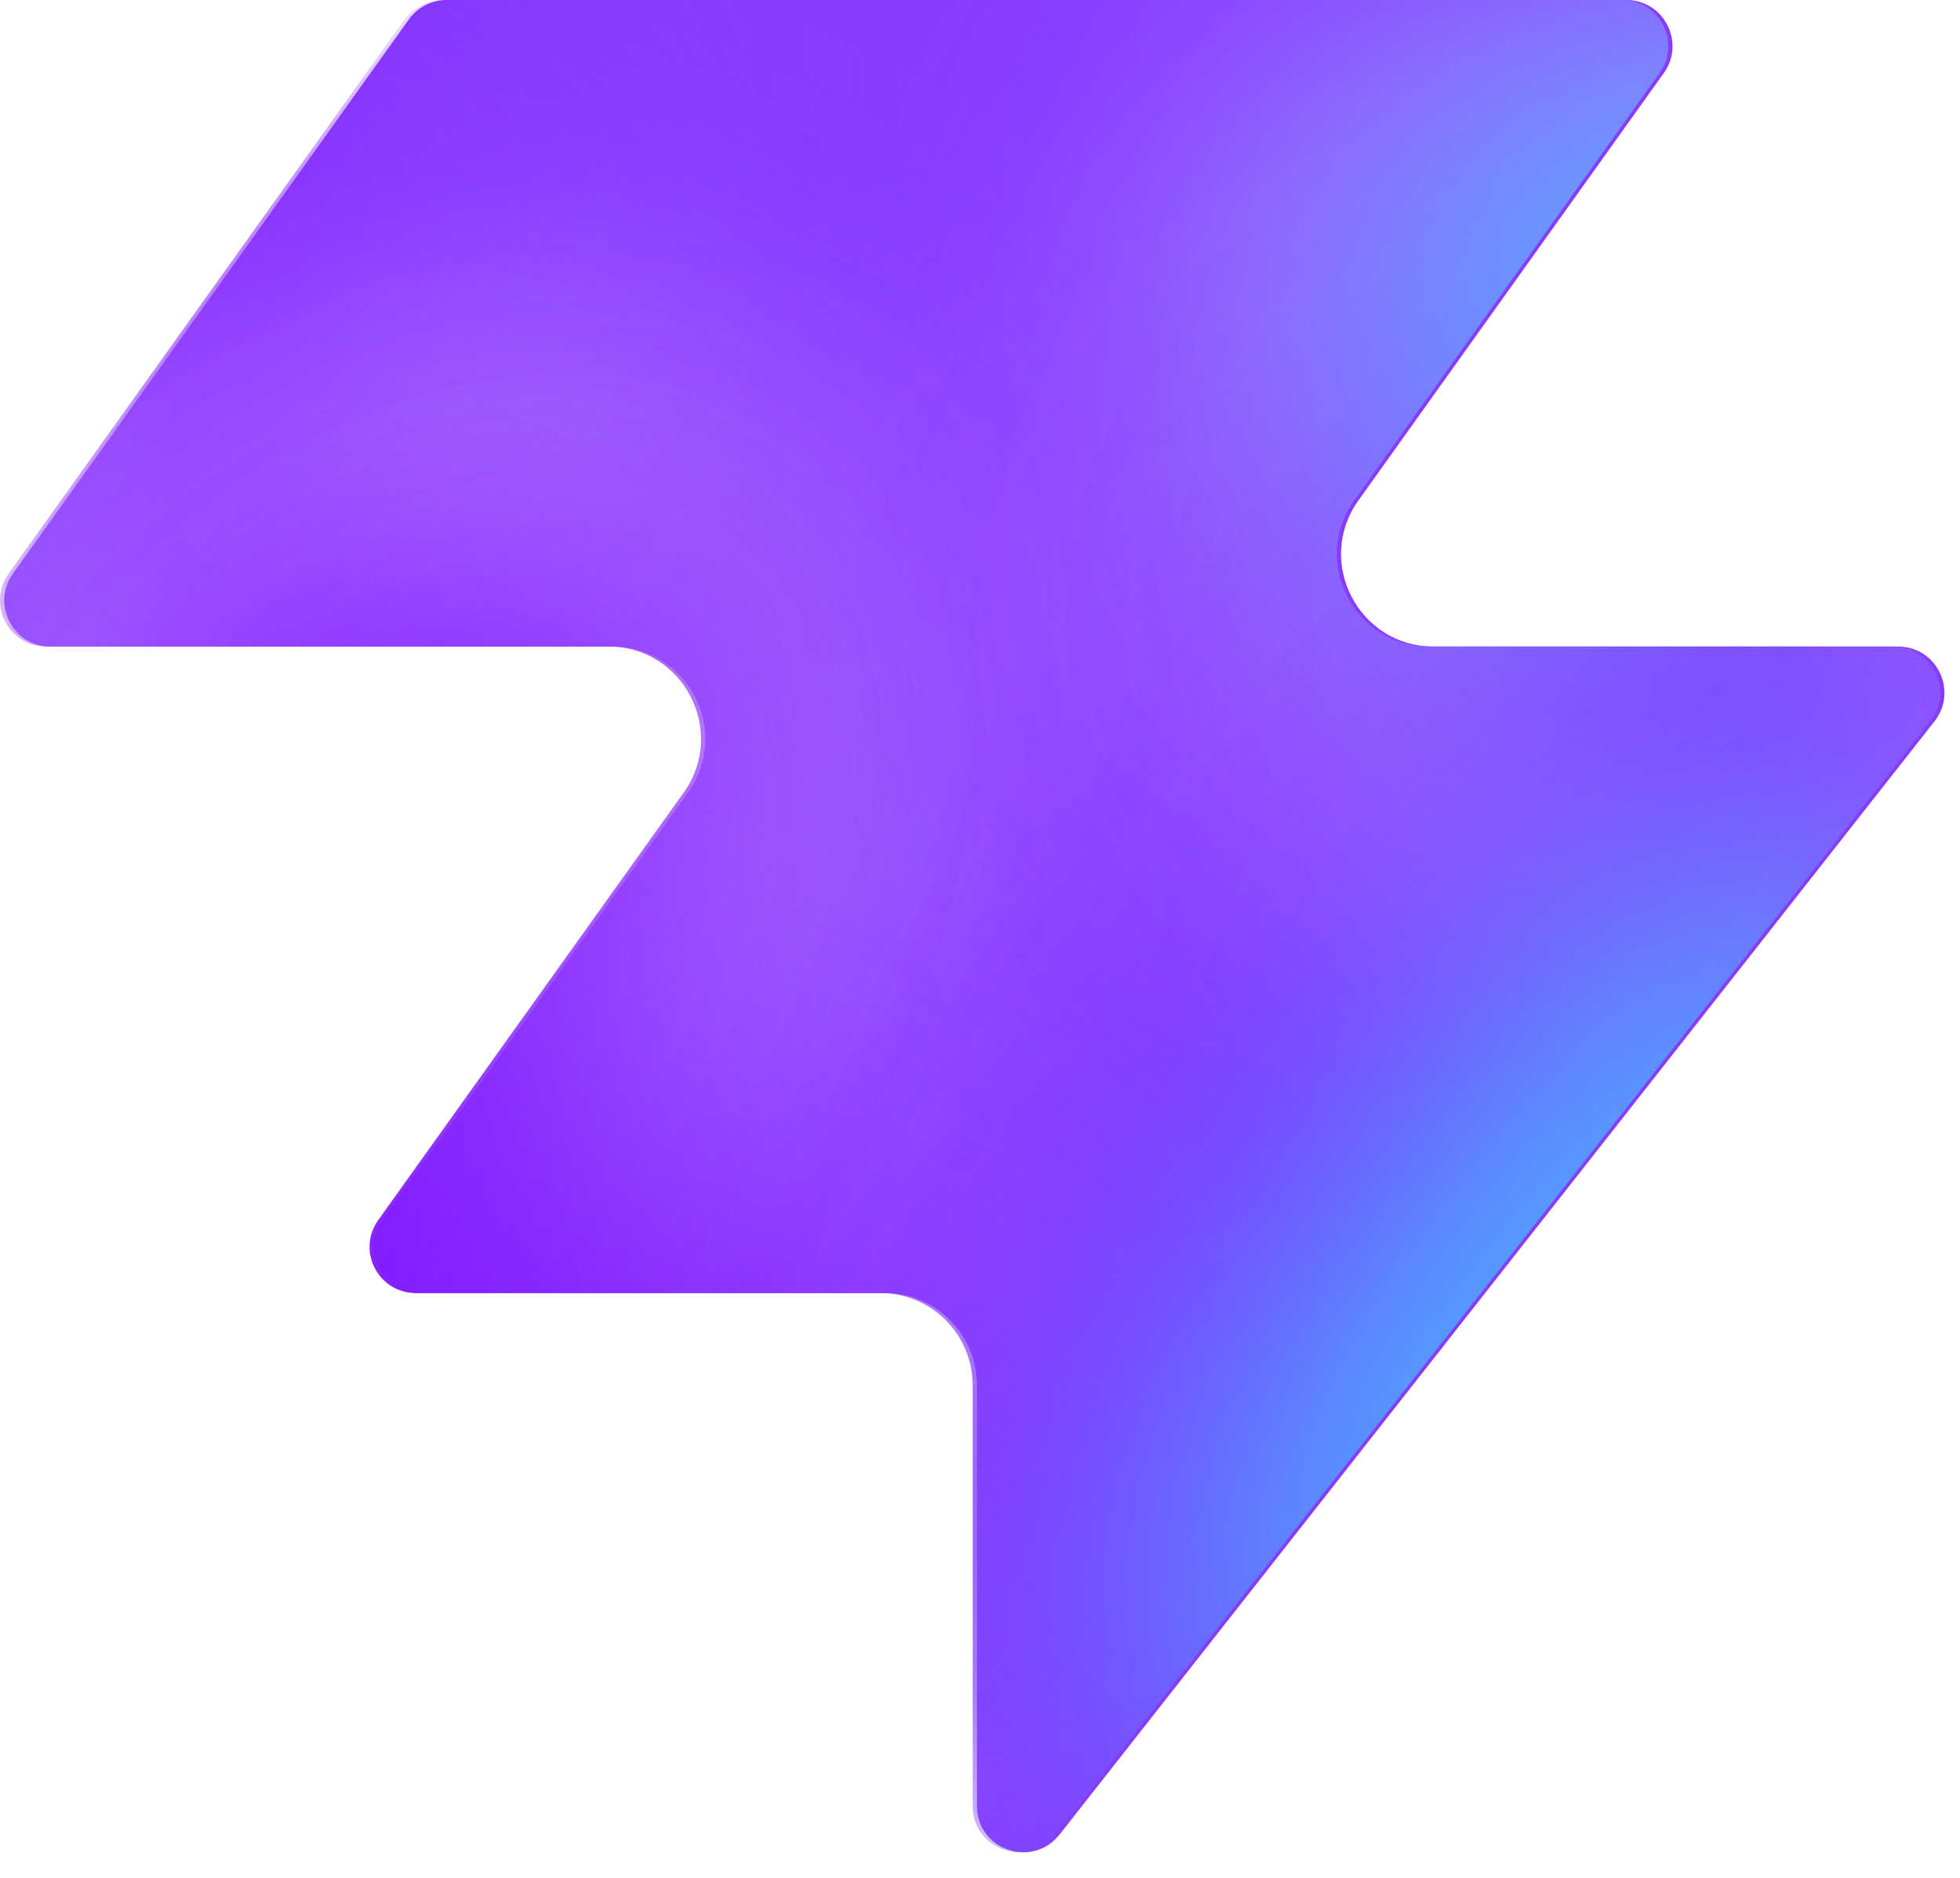
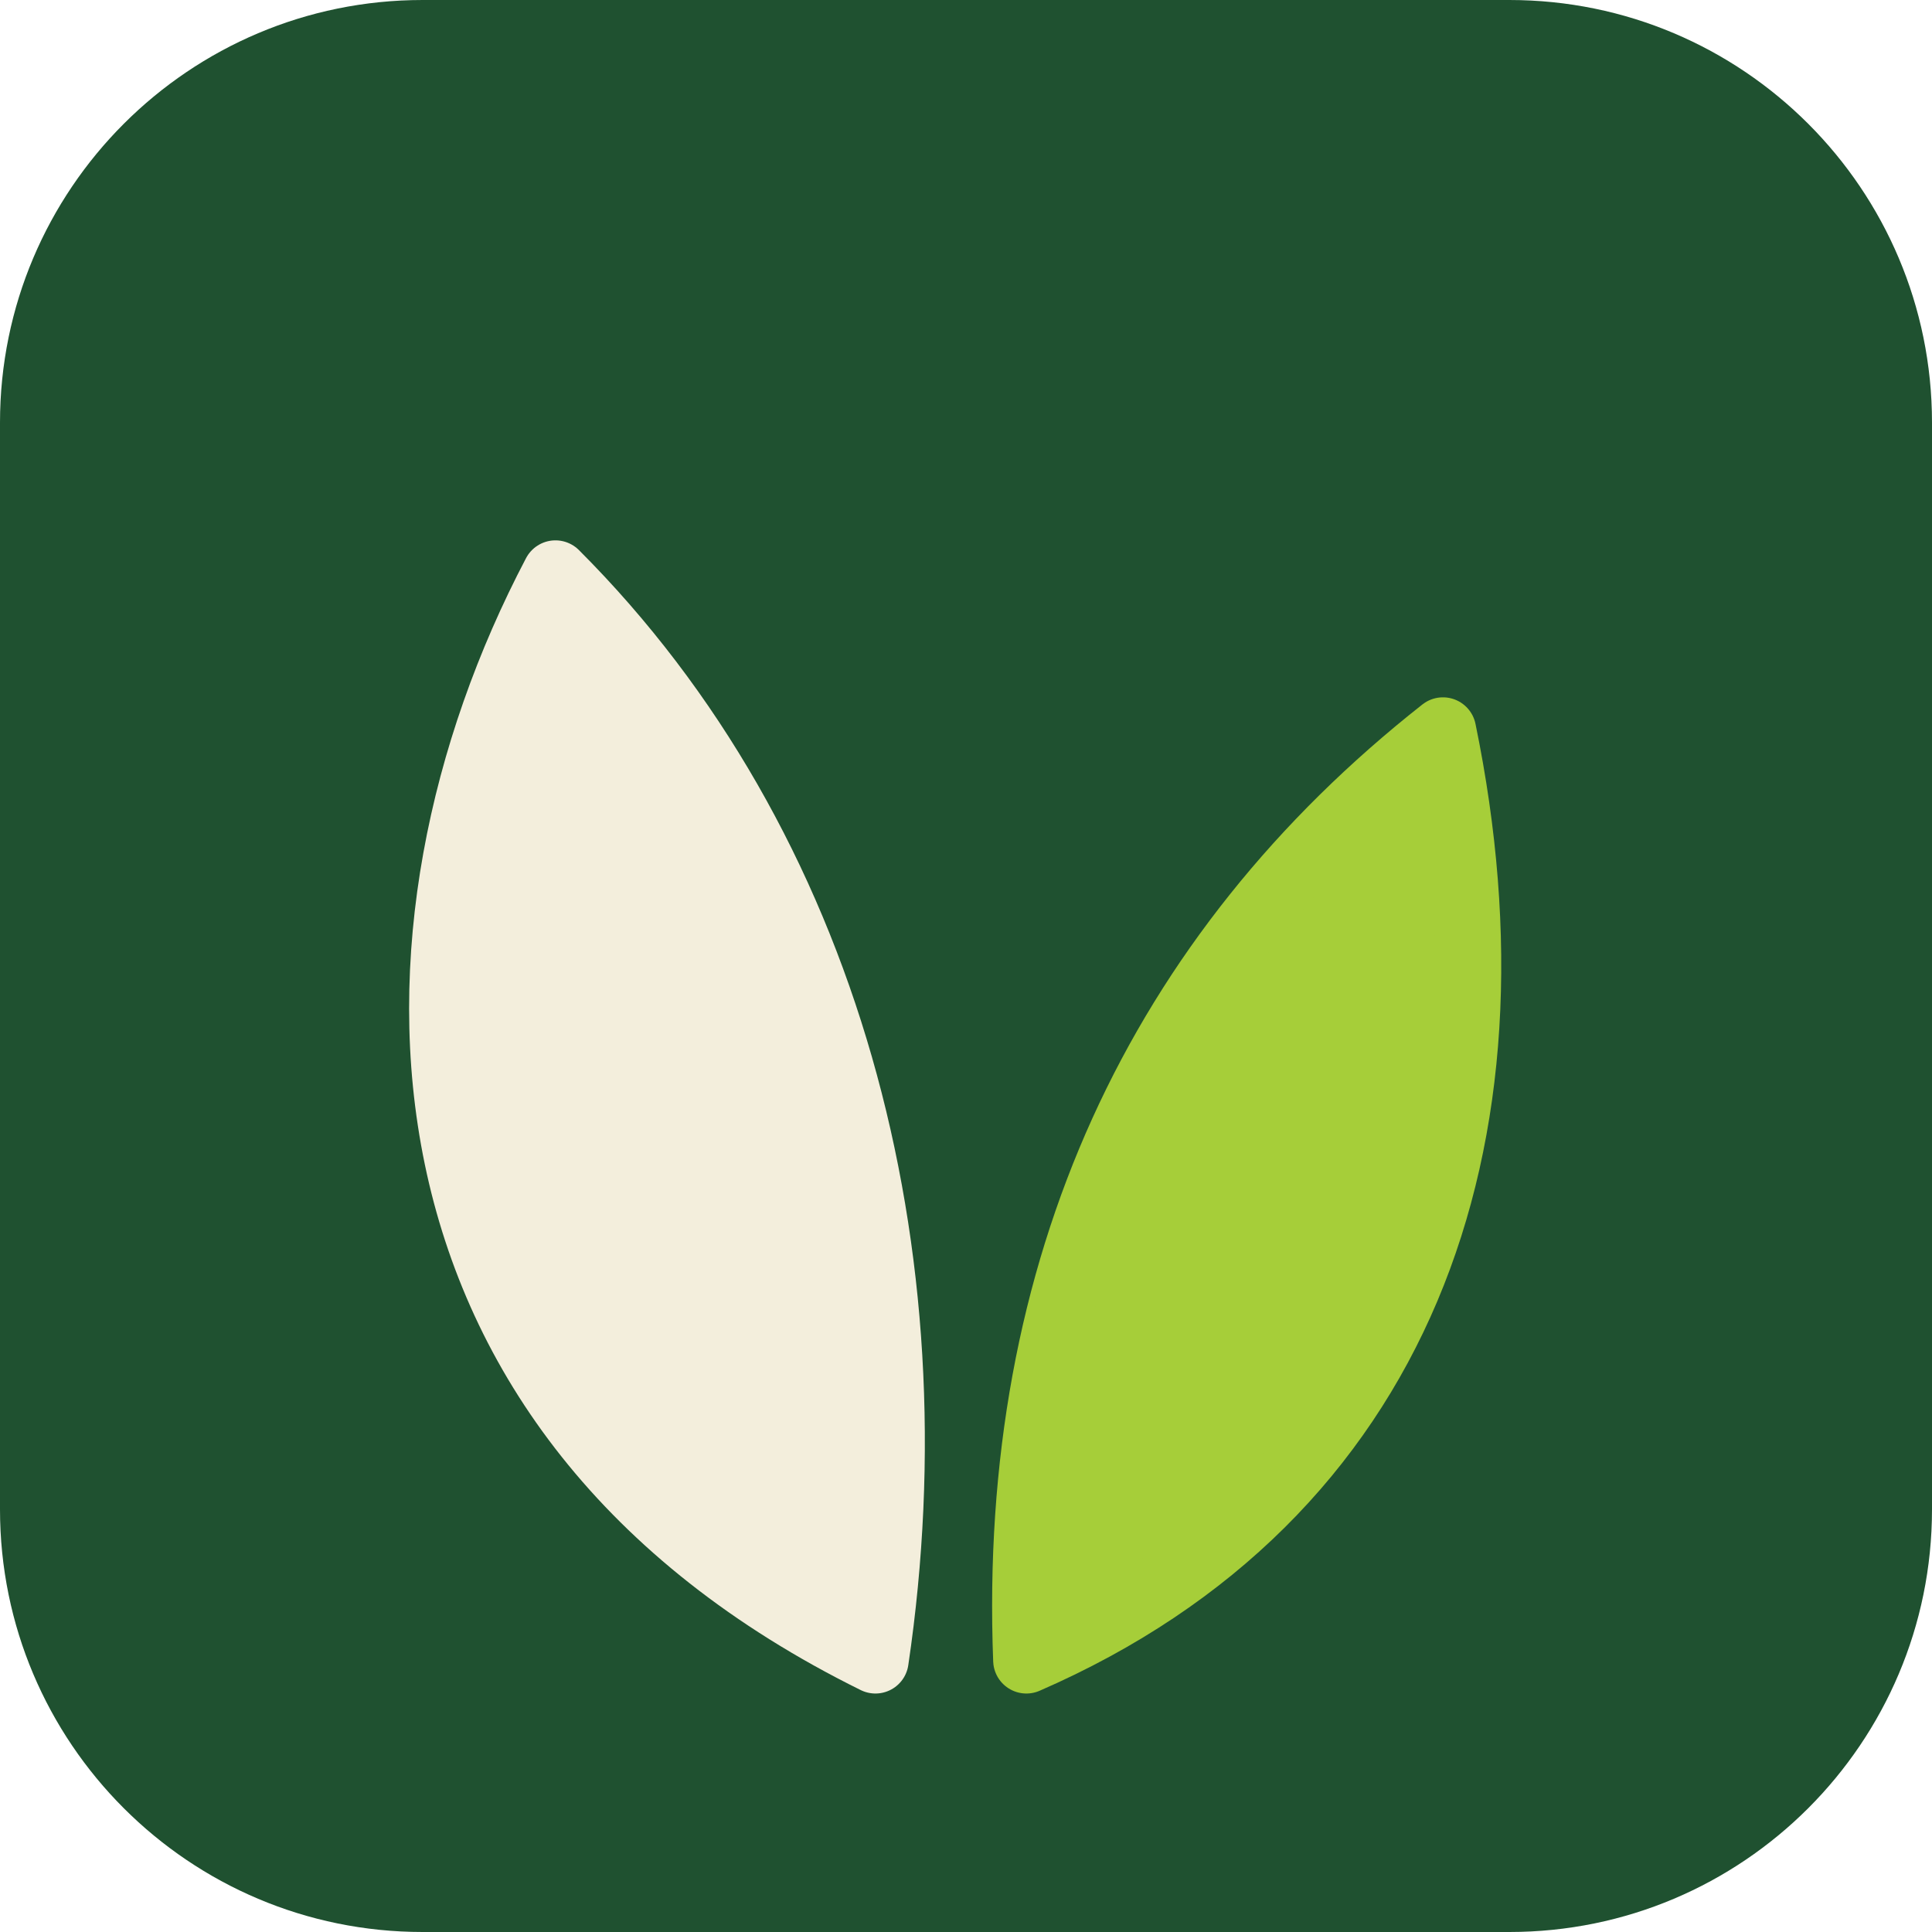
- <svg xmlns="http://www.w3.org/2000/svg" width="48" height="46" fill="none" viewBox="0 0 48 46">
-   <path fill="#863bff" d="M25.946 44.938c-.664.845-2.021.375-2.021-.698V33.937a2.26 2.26 0 0 0-2.262-2.262H10.287c-.92 0-1.456-1.04-.92-1.788l7.48-10.471c1.07-1.497 0-3.578-1.842-3.578H1.237c-.92 0-1.456-1.04-.92-1.788L10.013.474c.214-.297.556-.474.92-.474h28.894c.92 0 1.456 1.04.92 1.788l-7.48 10.471c-1.07 1.498 0 3.579 1.842 3.579h11.377c.943 0 1.473 1.088.89 1.83L25.947 44.94z" style="fill:#863bff;fill:color(display-p3 .525 .23 1);fill-opacity:1" />
-   <mask id="a" width="48" height="46" x="0" y="0" maskUnits="userSpaceOnUse" style="mask-type:alpha">
-     <path fill="#000" d="M25.842 44.938c-.664.844-2.021.375-2.021-.698V33.937a2.26 2.26 0 0 0-2.262-2.262H10.183c-.92 0-1.456-1.04-.92-1.788l7.48-10.471c1.07-1.498 0-3.579-1.842-3.579H1.133c-.92 0-1.456-1.04-.92-1.787L9.91.473c.214-.297.556-.474.92-.474h28.894c.92 0 1.456 1.04.92 1.788l-7.48 10.471c-1.07 1.498 0 3.578 1.842 3.578h11.377c.943 0 1.473 1.088.89 1.832L25.843 44.94z" style="fill:#000;fill-opacity:1" />
-   </mask>
-   <g mask="url(#a)">
-     <g filter="url(#b)">
-       <ellipse cx="5.508" cy="14.704" fill="#ede6ff" rx="5.508" ry="14.704" style="fill:#ede6ff;fill:color(display-p3 .927 .903 1);fill-opacity:1" transform="matrix(.00324 1 1 -.00324 -4.47 31.516)" />
-     </g>
-     <g filter="url(#c)">
-       <ellipse cx="10.399" cy="29.851" fill="#ede6ff" rx="10.399" ry="29.851" style="fill:#ede6ff;fill:color(display-p3 .927 .903 1);fill-opacity:1" transform="matrix(.00324 1 1 -.00324 -39.328 7.883)" />
-     </g>
-     <g filter="url(#d)">
-       <ellipse cx="5.508" cy="30.487" fill="#7e14ff" rx="5.508" ry="30.487" style="fill:#7e14ff;fill:color(display-p3 .492 .077 1);fill-opacity:1" transform="rotate(89.814 -25.913 -14.639)scale(1 -1)" />
-     </g>
-     <g filter="url(#e)">
-       <ellipse cx="5.508" cy="30.599" fill="#7e14ff" rx="5.508" ry="30.599" style="fill:#7e14ff;fill:color(display-p3 .492 .077 1);fill-opacity:1" transform="rotate(89.814 -32.644 -3.334)scale(1 -1)" />
-     </g>
-     <g filter="url(#f)">
-       <ellipse cx="5.508" cy="30.599" fill="#7e14ff" rx="5.508" ry="30.599" style="fill:#7e14ff;fill:color(display-p3 .492 .077 1);fill-opacity:1" transform="matrix(.00324 1 1 -.00324 -34.34 30.47)" />
-     </g>
-     <g filter="url(#g)">
-       <ellipse cx="14.072" cy="22.078" fill="#ede6ff" rx="14.072" ry="22.078" style="fill:#ede6ff;fill:color(display-p3 .927 .903 1);fill-opacity:1" transform="rotate(93.35 24.506 48.493)scale(-1 1)" />
-     </g>
-     <g filter="url(#h)">
-       <ellipse cx="3.47" cy="21.501" fill="#7e14ff" rx="3.47" ry="21.501" style="fill:#7e14ff;fill:color(display-p3 .492 .077 1);fill-opacity:1" transform="rotate(89.009 28.708 47.59)scale(-1 1)" />
-     </g>
-     <g filter="url(#i)">
-       <ellipse cx="3.47" cy="21.501" fill="#7e14ff" rx="3.47" ry="21.501" style="fill:#7e14ff;fill:color(display-p3 .492 .077 1);fill-opacity:1" transform="rotate(89.009 28.708 47.59)scale(-1 1)" />
-     </g>
-     <g filter="url(#j)">
-       <ellipse cx=".387" cy="8.972" fill="#7e14ff" rx="4.407" ry="29.108" style="fill:#7e14ff;fill:color(display-p3 .492 .077 1);fill-opacity:1" transform="rotate(39.51 .387 8.972)" />
-     </g>
-     <g filter="url(#k)">
-       <ellipse cx="47.523" cy="-6.092" fill="#7e14ff" rx="4.407" ry="29.108" style="fill:#7e14ff;fill:color(display-p3 .492 .077 1);fill-opacity:1" transform="rotate(37.892 47.523 -6.092)" />
-     </g>
-     <g filter="url(#l)">
-       <ellipse cx="41.412" cy="6.333" fill="#47bfff" rx="5.971" ry="9.665" style="fill:#47bfff;fill:color(display-p3 .28 .748 1);fill-opacity:1" transform="rotate(37.892 41.412 6.333)" />
-     </g>
-     <g filter="url(#m)">
-       <ellipse cx="-1.879" cy="38.332" fill="#7e14ff" rx="4.407" ry="29.108" style="fill:#7e14ff;fill:color(display-p3 .492 .077 1);fill-opacity:1" transform="rotate(37.892 -1.88 38.332)" />
-     </g>
-     <g filter="url(#n)">
-       <ellipse cx="-1.879" cy="38.332" fill="#7e14ff" rx="4.407" ry="29.108" style="fill:#7e14ff;fill:color(display-p3 .492 .077 1);fill-opacity:1" transform="rotate(37.892 -1.88 38.332)" />
-     </g>
-     <g filter="url(#o)">
-       <ellipse cx="35.651" cy="29.907" fill="#7e14ff" rx="4.407" ry="29.108" style="fill:#7e14ff;fill:color(display-p3 .492 .077 1);fill-opacity:1" transform="rotate(37.892 35.651 29.907)" />
-     </g>
-     <g filter="url(#p)">
-       <ellipse cx="38.418" cy="32.4" fill="#47bfff" rx="5.971" ry="15.297" style="fill:#47bfff;fill:color(display-p3 .28 .748 1);fill-opacity:1" transform="rotate(37.892 38.418 32.4)" />
-     </g>
-   </g>
-   <defs>
-     <filter id="b" width="60.045" height="41.654" x="-19.77" y="16.149" color-interpolation-filters="sRGB" filterUnits="userSpaceOnUse">
-       <feFlood flood-opacity="0" result="BackgroundImageFix" />
-       <feBlend in="SourceGraphic" in2="BackgroundImageFix" result="shape" />
-       <feGaussianBlur result="effect1_foregroundBlur_2002_17158" stdDeviation="7.659" />
-     </filter>
-     <filter id="c" width="90.34" height="51.437" x="-54.613" y="-7.533" color-interpolation-filters="sRGB" filterUnits="userSpaceOnUse">
-       <feFlood flood-opacity="0" result="BackgroundImageFix" />
-       <feBlend in="SourceGraphic" in2="BackgroundImageFix" result="shape" />
-       <feGaussianBlur result="effect1_foregroundBlur_2002_17158" stdDeviation="7.659" />
-     </filter>
-     <filter id="d" width="79.355" height="29.4" x="-49.64" y="2.03" color-interpolation-filters="sRGB" filterUnits="userSpaceOnUse">
-       <feFlood flood-opacity="0" result="BackgroundImageFix" />
-       <feBlend in="SourceGraphic" in2="BackgroundImageFix" result="shape" />
-       <feGaussianBlur result="effect1_foregroundBlur_2002_17158" stdDeviation="4.596" />
-     </filter>
-     <filter id="e" width="79.579" height="29.4" x="-45.045" y="20.029" color-interpolation-filters="sRGB" filterUnits="userSpaceOnUse">
-       <feFlood flood-opacity="0" result="BackgroundImageFix" />
-       <feBlend in="SourceGraphic" in2="BackgroundImageFix" result="shape" />
-       <feGaussianBlur result="effect1_foregroundBlur_2002_17158" stdDeviation="4.596" />
-     </filter>
-     <filter id="f" width="79.579" height="29.4" x="-43.513" y="21.178" color-interpolation-filters="sRGB" filterUnits="userSpaceOnUse">
-       <feFlood flood-opacity="0" result="BackgroundImageFix" />
-       <feBlend in="SourceGraphic" in2="BackgroundImageFix" result="shape" />
-       <feGaussianBlur result="effect1_foregroundBlur_2002_17158" stdDeviation="4.596" />
-     </filter>
-     <filter id="g" width="74.749" height="58.852" x="15.756" y="-17.901" color-interpolation-filters="sRGB" filterUnits="userSpaceOnUse">
-       <feFlood flood-opacity="0" result="BackgroundImageFix" />
-       <feBlend in="SourceGraphic" in2="BackgroundImageFix" result="shape" />
-       <feGaussianBlur result="effect1_foregroundBlur_2002_17158" stdDeviation="7.659" />
-     </filter>
-     <filter id="h" width="61.377" height="25.362" x="23.548" y="2.284" color-interpolation-filters="sRGB" filterUnits="userSpaceOnUse">
-       <feFlood flood-opacity="0" result="BackgroundImageFix" />
-       <feBlend in="SourceGraphic" in2="BackgroundImageFix" result="shape" />
-       <feGaussianBlur result="effect1_foregroundBlur_2002_17158" stdDeviation="4.596" />
-     </filter>
-     <filter id="i" width="61.377" height="25.362" x="23.548" y="2.284" color-interpolation-filters="sRGB" filterUnits="userSpaceOnUse">
-       <feFlood flood-opacity="0" result="BackgroundImageFix" />
-       <feBlend in="SourceGraphic" in2="BackgroundImageFix" result="shape" />
-       <feGaussianBlur result="effect1_foregroundBlur_2002_17158" stdDeviation="4.596" />
-     </filter>
-     <filter id="j" width="56.045" height="63.649" x="-27.636" y="-22.853" color-interpolation-filters="sRGB" filterUnits="userSpaceOnUse">
-       <feFlood flood-opacity="0" result="BackgroundImageFix" />
-       <feBlend in="SourceGraphic" in2="BackgroundImageFix" result="shape" />
-       <feGaussianBlur result="effect1_foregroundBlur_2002_17158" stdDeviation="4.596" />
-     </filter>
-     <filter id="k" width="54.814" height="64.646" x="20.116" y="-38.415" color-interpolation-filters="sRGB" filterUnits="userSpaceOnUse">
-       <feFlood flood-opacity="0" result="BackgroundImageFix" />
-       <feBlend in="SourceGraphic" in2="BackgroundImageFix" result="shape" />
-       <feGaussianBlur result="effect1_foregroundBlur_2002_17158" stdDeviation="4.596" />
-     </filter>
-     <filter id="l" width="33.541" height="35.313" x="24.641" y="-11.323" color-interpolation-filters="sRGB" filterUnits="userSpaceOnUse">
-       <feFlood flood-opacity="0" result="BackgroundImageFix" />
-       <feBlend in="SourceGraphic" in2="BackgroundImageFix" result="shape" />
-       <feGaussianBlur result="effect1_foregroundBlur_2002_17158" stdDeviation="4.596" />
-     </filter>
-     <filter id="m" width="54.814" height="64.646" x="-29.286" y="6.009" color-interpolation-filters="sRGB" filterUnits="userSpaceOnUse">
-       <feFlood flood-opacity="0" result="BackgroundImageFix" />
-       <feBlend in="SourceGraphic" in2="BackgroundImageFix" result="shape" />
-       <feGaussianBlur result="effect1_foregroundBlur_2002_17158" stdDeviation="4.596" />
-     </filter>
-     <filter id="n" width="54.814" height="64.646" x="-29.286" y="6.009" color-interpolation-filters="sRGB" filterUnits="userSpaceOnUse">
-       <feFlood flood-opacity="0" result="BackgroundImageFix" />
-       <feBlend in="SourceGraphic" in2="BackgroundImageFix" result="shape" />
-       <feGaussianBlur result="effect1_foregroundBlur_2002_17158" stdDeviation="4.596" />
-     </filter>
-     <filter id="o" width="54.814" height="64.646" x="8.244" y="-2.416" color-interpolation-filters="sRGB" filterUnits="userSpaceOnUse">
-       <feFlood flood-opacity="0" result="BackgroundImageFix" />
-       <feBlend in="SourceGraphic" in2="BackgroundImageFix" result="shape" />
-       <feGaussianBlur result="effect1_foregroundBlur_2002_17158" stdDeviation="4.596" />
-     </filter>
-     <filter id="p" width="39.409" height="43.623" x="18.713" y="10.588" color-interpolation-filters="sRGB" filterUnits="userSpaceOnUse">
-       <feFlood flood-opacity="0" result="BackgroundImageFix" />
-       <feBlend in="SourceGraphic" in2="BackgroundImageFix" result="shape" />
-       <feGaussianBlur result="effect1_foregroundBlur_2002_17158" stdDeviation="4.596" />
-     </filter>
-   </defs>
+ <svg xmlns="http://www.w3.org/2000/svg" viewBox="0 0 64 64">
+   <rect width="64" height="64" rx="14" fill="#1F5130" />
+   <path d="M29 55C31 41.5 27.4 28 18.4 19C12.2 30.8 12.4 46.8 29 55Z" fill="#F3EEDC" stroke="#F3EEDC" stroke-width="2.2" stroke-linejoin="round" />
+   <path d="M34 55C33.5 42 38.4 31.6 47.8 24.2C50.6 37.8 46.4 49.6 34 55Z" fill="#A6CE39" stroke="#A6CE39" stroke-width="2.2" stroke-linejoin="round" />
</svg>
